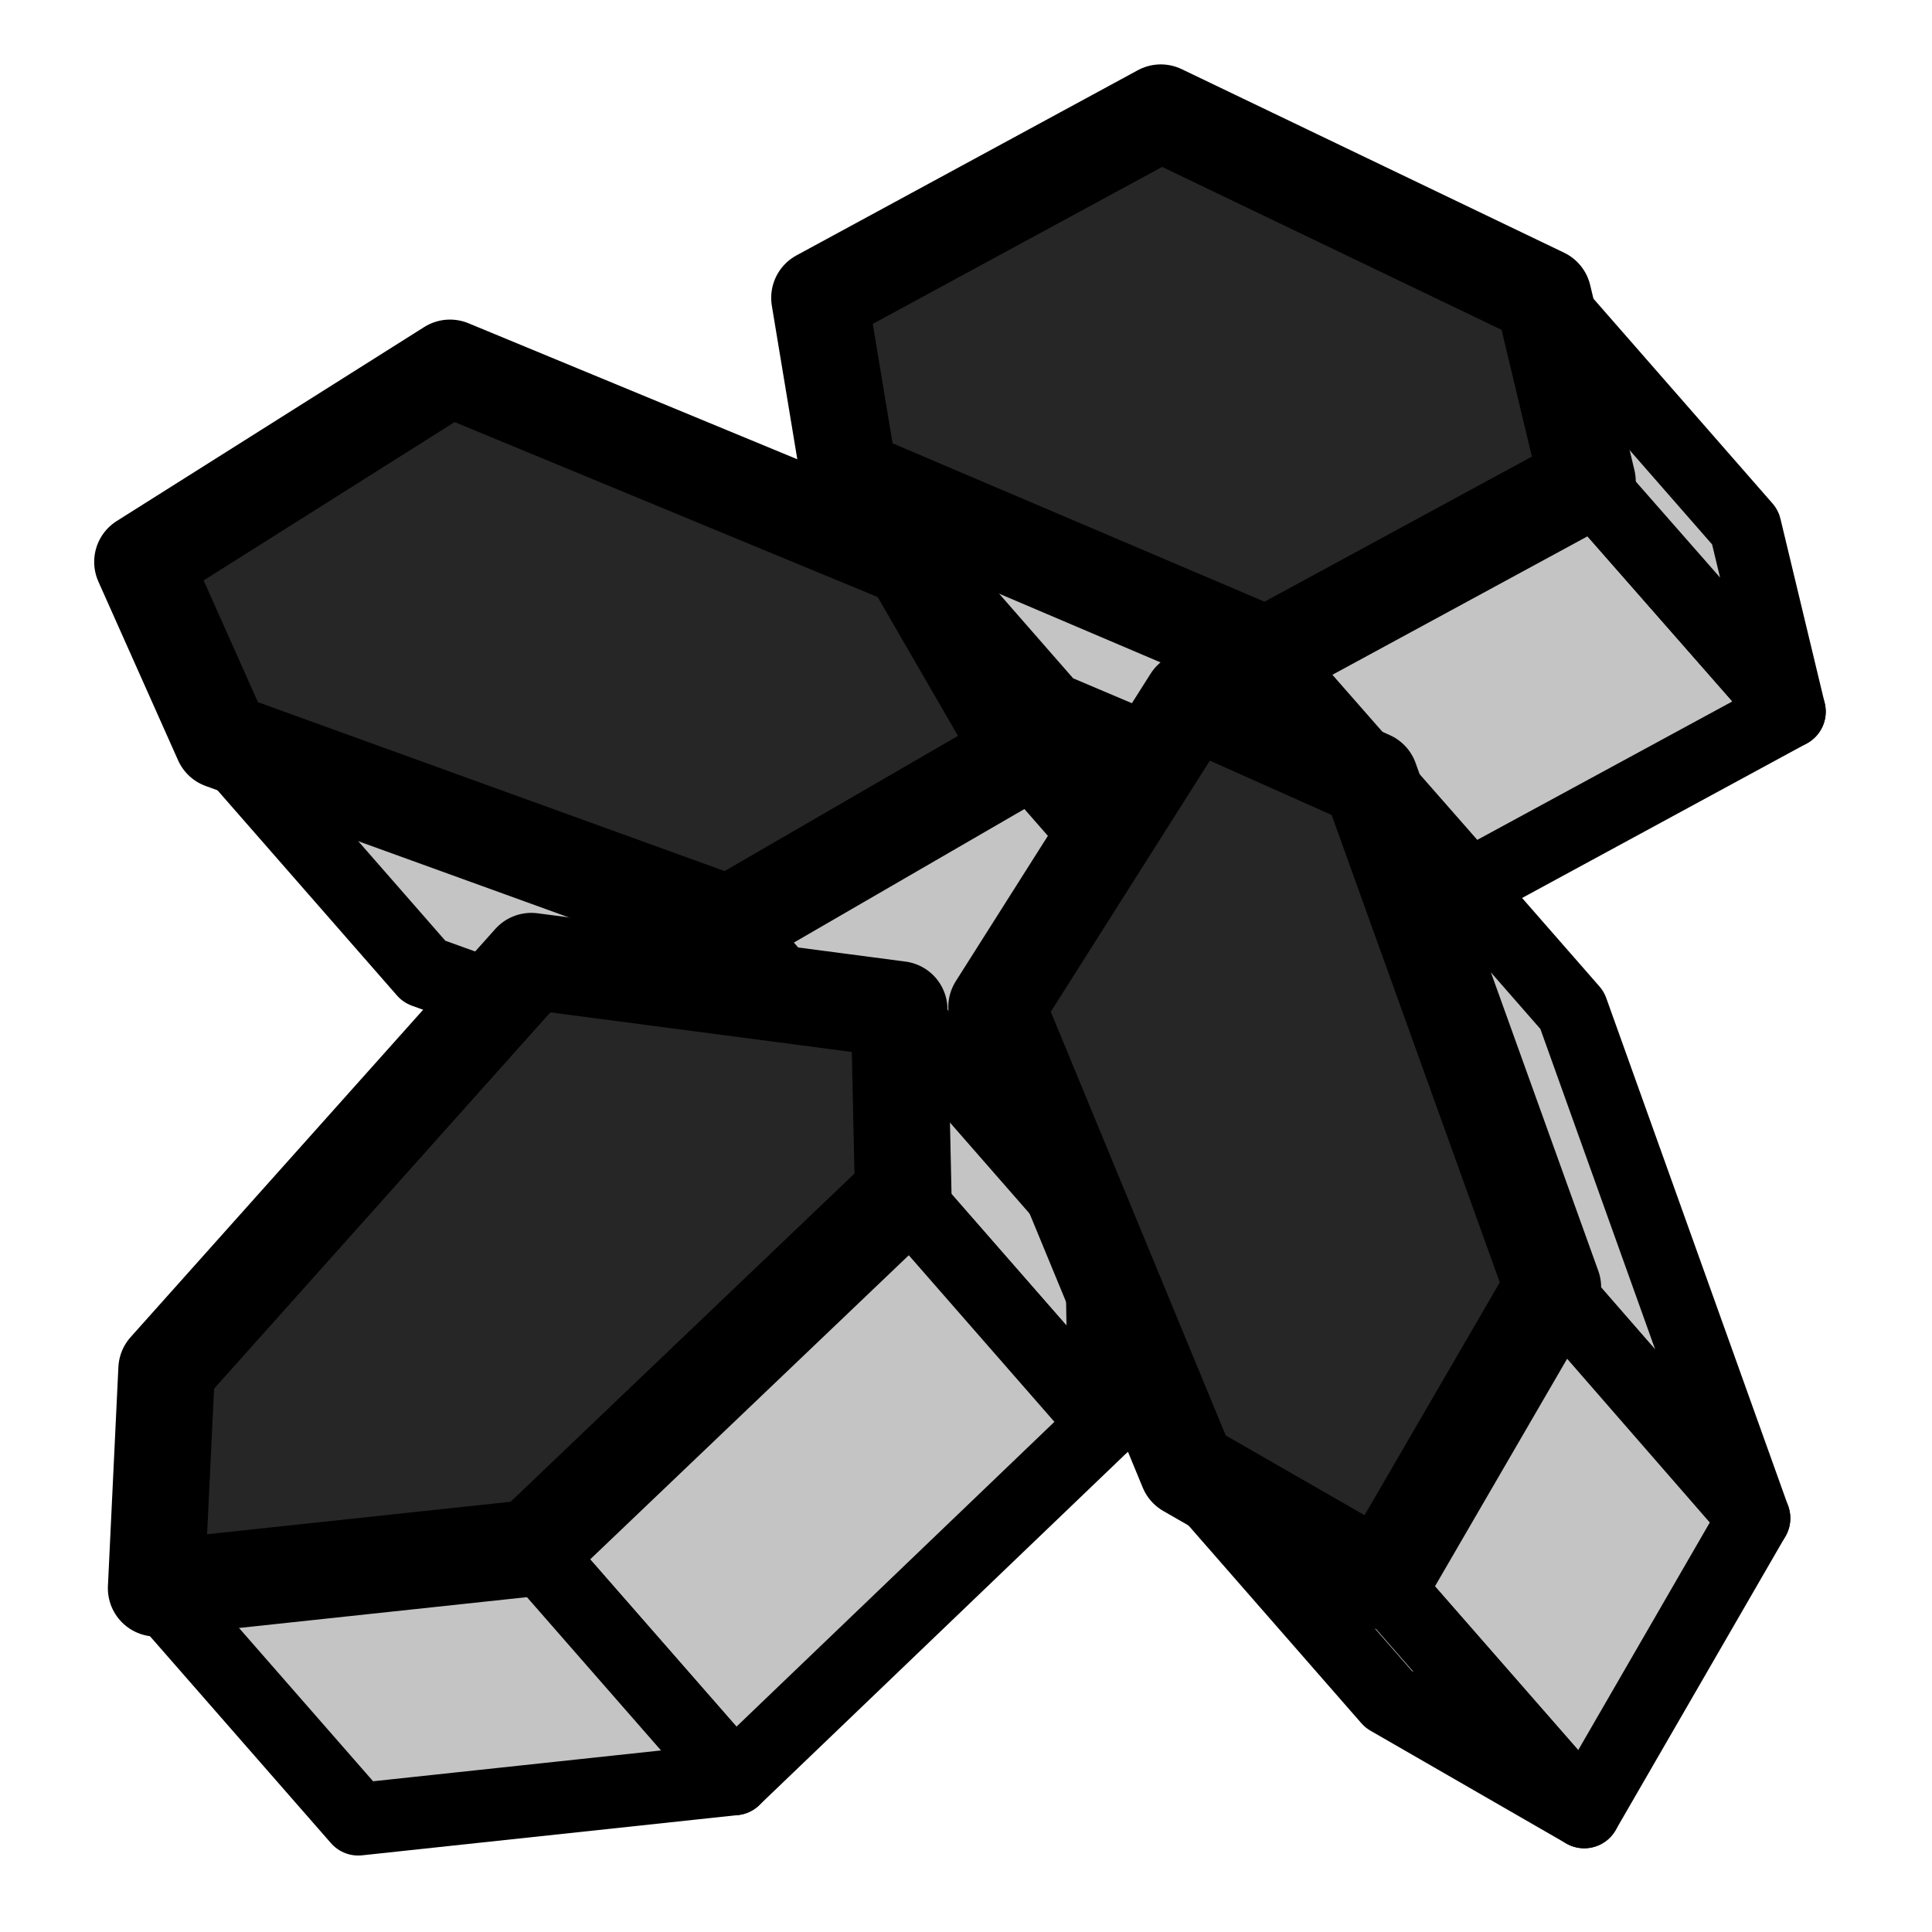
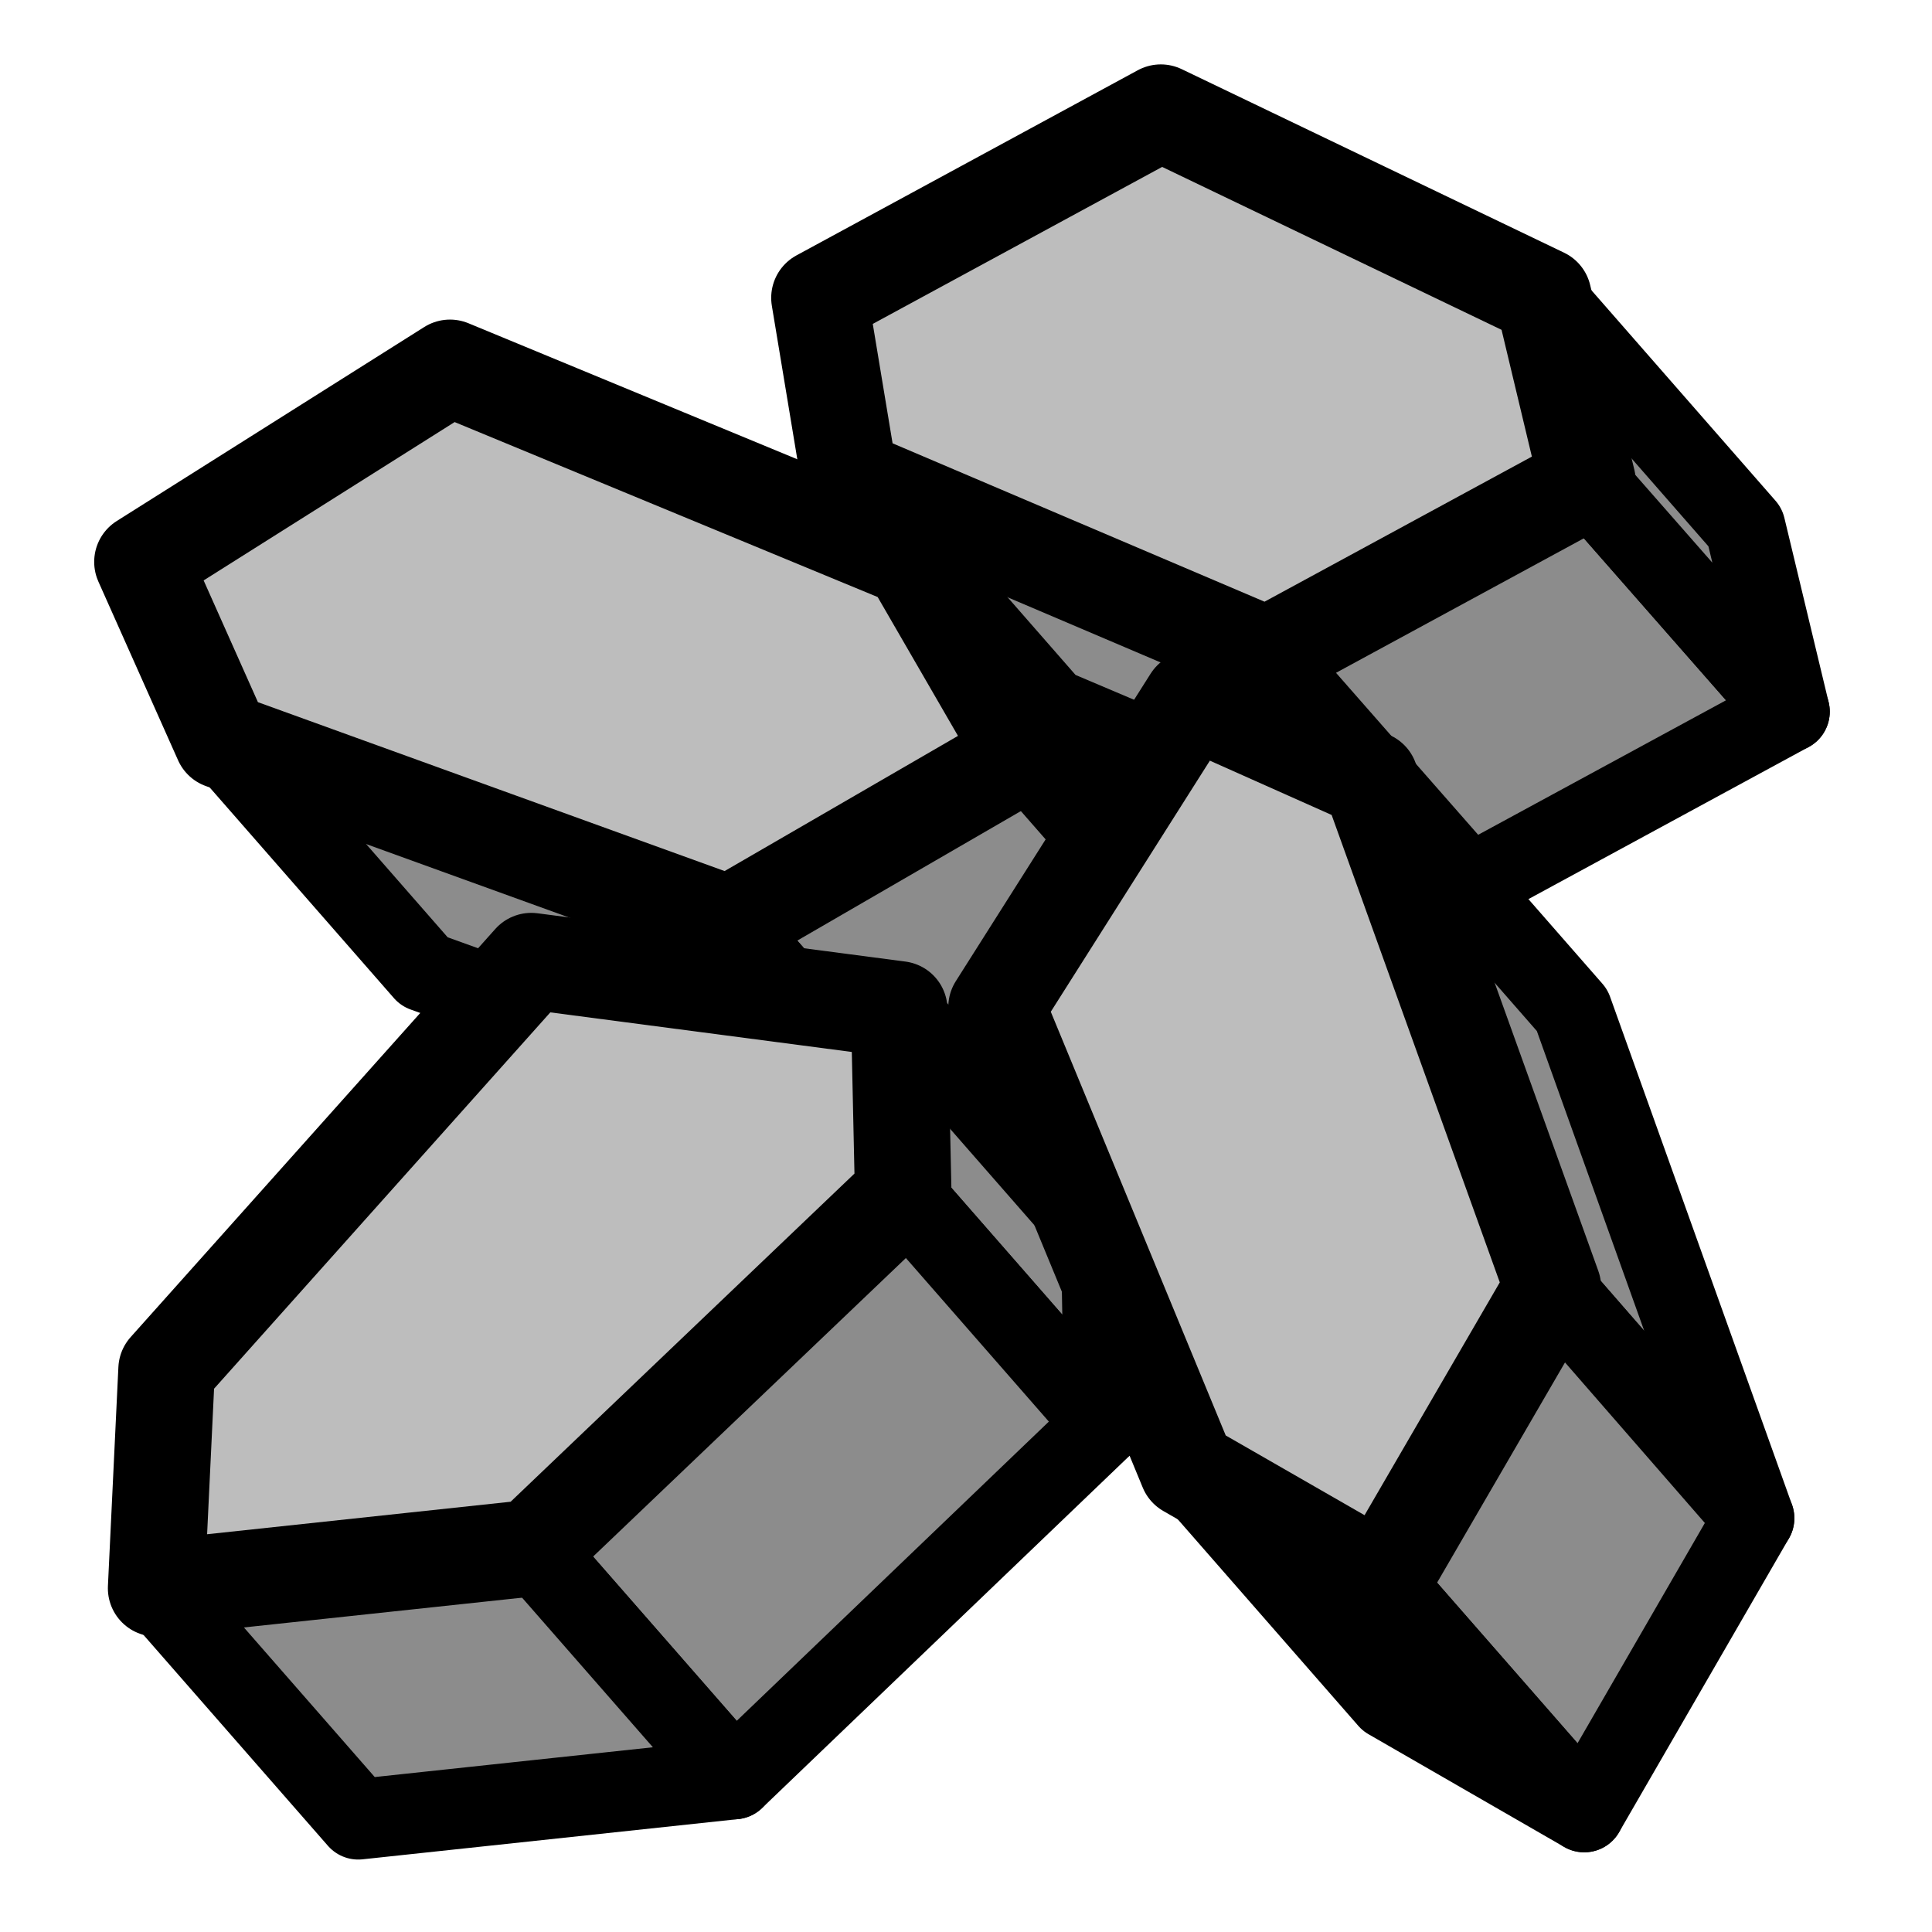
<svg xmlns="http://www.w3.org/2000/svg" viewBox="0 0 24 24" width="24" height="24">
  <g stroke-linejoin="round" stroke-linecap="round">
-     <polygon points="11.32,6.94 12.72,9.36 15.23,12.23 13.83,9.80" fill="#C4C4C4" stroke="#000000" stroke-width="0.9" />
-     <polygon points="12.72,9.36 9.06,11.48 11.57,14.34 15.23,12.23" fill="#C4C4C4" stroke="#000000" stroke-width="0.9" />
-     <polygon points="9.06,11.48 2.76,9.20 5.27,12.07 11.57,14.34" fill="#C4C4C4" stroke="#000000" stroke-width="0.9" />
-     <polygon points="11.32,6.94 12.72,9.36 9.06,11.48 2.76,9.20 1.77,6.98 5.59,4.57" fill="#262626" stroke="#000000" stroke-width="1.2" />
-     <polygon points="10.55,5.93 15.74,8.14 18.25,11.00 13.06,8.80" fill="#C4C4C4" stroke="#000000" stroke-width="0.9" />
-     <polygon points="15.74,8.14 19.72,5.98 22.23,8.84 18.25,11.00" fill="#C4C4C4" stroke="#000000" stroke-width="0.9" />
-     <polygon points="19.72,5.98 19.17,3.68 21.68,6.55 22.23,8.84" fill="#C4C4C4" stroke="#000000" stroke-width="0.9" />
-     <polygon points="10.18,3.70 10.55,5.93 15.74,8.14 19.72,5.98 19.17,3.68 14.42,1.40" fill="#262626" stroke="#000000" stroke-width="1.2" />
-     <polygon points="11.17,12.54 11.22,14.83 13.72,17.69 13.68,15.41" fill="#C4C4C4" stroke="#000000" stroke-width="0.9" />
-     <polygon points="11.22,14.83 6.61,19.23 9.12,22.10 13.72,17.69" fill="#C4C4C4" stroke="#000000" stroke-width="0.9" />
-     <polygon points="6.61,19.23 1.94,19.73 4.45,22.60 9.12,22.10" fill="#C4C4C4" stroke="#000000" stroke-width="0.9" />
-     <polygon points="11.17,12.54 11.22,14.83 6.61,19.23 1.94,19.73 2.07,17.01 6.60,11.94" fill="#262626" stroke="#000000" stroke-width="1.2" />
-     <polygon points="17.02,9.68 19.29,15.99 21.79,18.86 19.53,12.55" fill="#C4C4C4" stroke="#000000" stroke-width="0.9" />
-     <polygon points="19.29,15.99 17.17,19.64 19.68,22.51 21.79,18.86" fill="#C4C4C4" stroke="#000000" stroke-width="0.9" />
-     <polygon points="17.17,19.64 14.75,18.25 17.25,21.11 19.68,22.51" fill="#C4C4C4" stroke="#000000" stroke-width="0.9" />
-     <polygon points="14.80,8.69 17.02,9.68 19.29,15.99 17.17,19.64 14.75,18.25 12.38,12.51" fill="#262626" stroke="#000000" stroke-width="1.2" />
+     <polygon points="11.32,6.94 12.72,9.36 15.23,12.23 13.83,9.80" fill="#8C8C8C" stroke="#000000" stroke-width="1.0" />
+     <polygon points="12.72,9.36 9.06,11.48 11.57,14.34 15.23,12.23" fill="#8C8C8C" stroke="#000000" stroke-width="1.0" />
+     <polygon points="9.06,11.48 2.76,9.20 5.27,12.07 11.57,14.34" fill="#8C8C8C" stroke="#000000" stroke-width="1.0" />
+     <polygon points="11.32,6.94 12.72,9.36 9.06,11.48 2.76,9.20 1.77,6.98 5.59,4.57" fill="#BDBDBD" stroke="#000000" stroke-width="1.2" />
+     <polygon points="10.55,5.93 15.74,8.14 18.25,11.00 13.06,8.80" fill="#8C8C8C" stroke="#000000" stroke-width="1.0" />
+     <polygon points="15.74,8.14 19.72,5.98 22.23,8.84 18.25,11.00" fill="#8C8C8C" stroke="#000000" stroke-width="1.0" />
+     <polygon points="19.72,5.98 19.17,3.68 21.68,6.55 22.23,8.84" fill="#8C8C8C" stroke="#000000" stroke-width="1.0" />
+     <polygon points="10.18,3.70 10.55,5.93 15.74,8.14 19.72,5.98 19.17,3.68 14.42,1.40" fill="#BDBDBD" stroke="#000000" stroke-width="1.2" />
+     <polygon points="11.17,12.54 11.22,14.83 13.72,17.69 13.68,15.41" fill="#8C8C8C" stroke="#000000" stroke-width="1.0" />
+     <polygon points="11.22,14.83 6.61,19.23 9.12,22.10 13.72,17.69" fill="#8C8C8C" stroke="#000000" stroke-width="1.0" />
+     <polygon points="6.61,19.23 1.94,19.73 4.45,22.60 9.12,22.10" fill="#8C8C8C" stroke="#000000" stroke-width="1.0" />
+     <polygon points="11.17,12.54 11.22,14.83 6.61,19.23 1.94,19.73 2.07,17.01 6.60,11.94" fill="#BDBDBD" stroke="#000000" stroke-width="1.2" />
+     <polygon points="17.02,9.68 19.29,15.99 21.79,18.86 19.53,12.55" fill="#8C8C8C" stroke="#000000" stroke-width="1.0" />
+     <polygon points="19.29,15.99 17.17,19.64 19.68,22.51 21.79,18.86" fill="#8C8C8C" stroke="#000000" stroke-width="1.0" />
+     <polygon points="17.17,19.64 14.75,18.25 17.25,21.11 19.68,22.51" fill="#8C8C8C" stroke="#000000" stroke-width="1.0" />
+     <polygon points="14.80,8.69 17.02,9.68 19.29,15.99 17.17,19.64 14.75,18.25 12.38,12.51" fill="#BDBDBD" stroke="#000000" stroke-width="1.2" />
  </g>
</svg>
